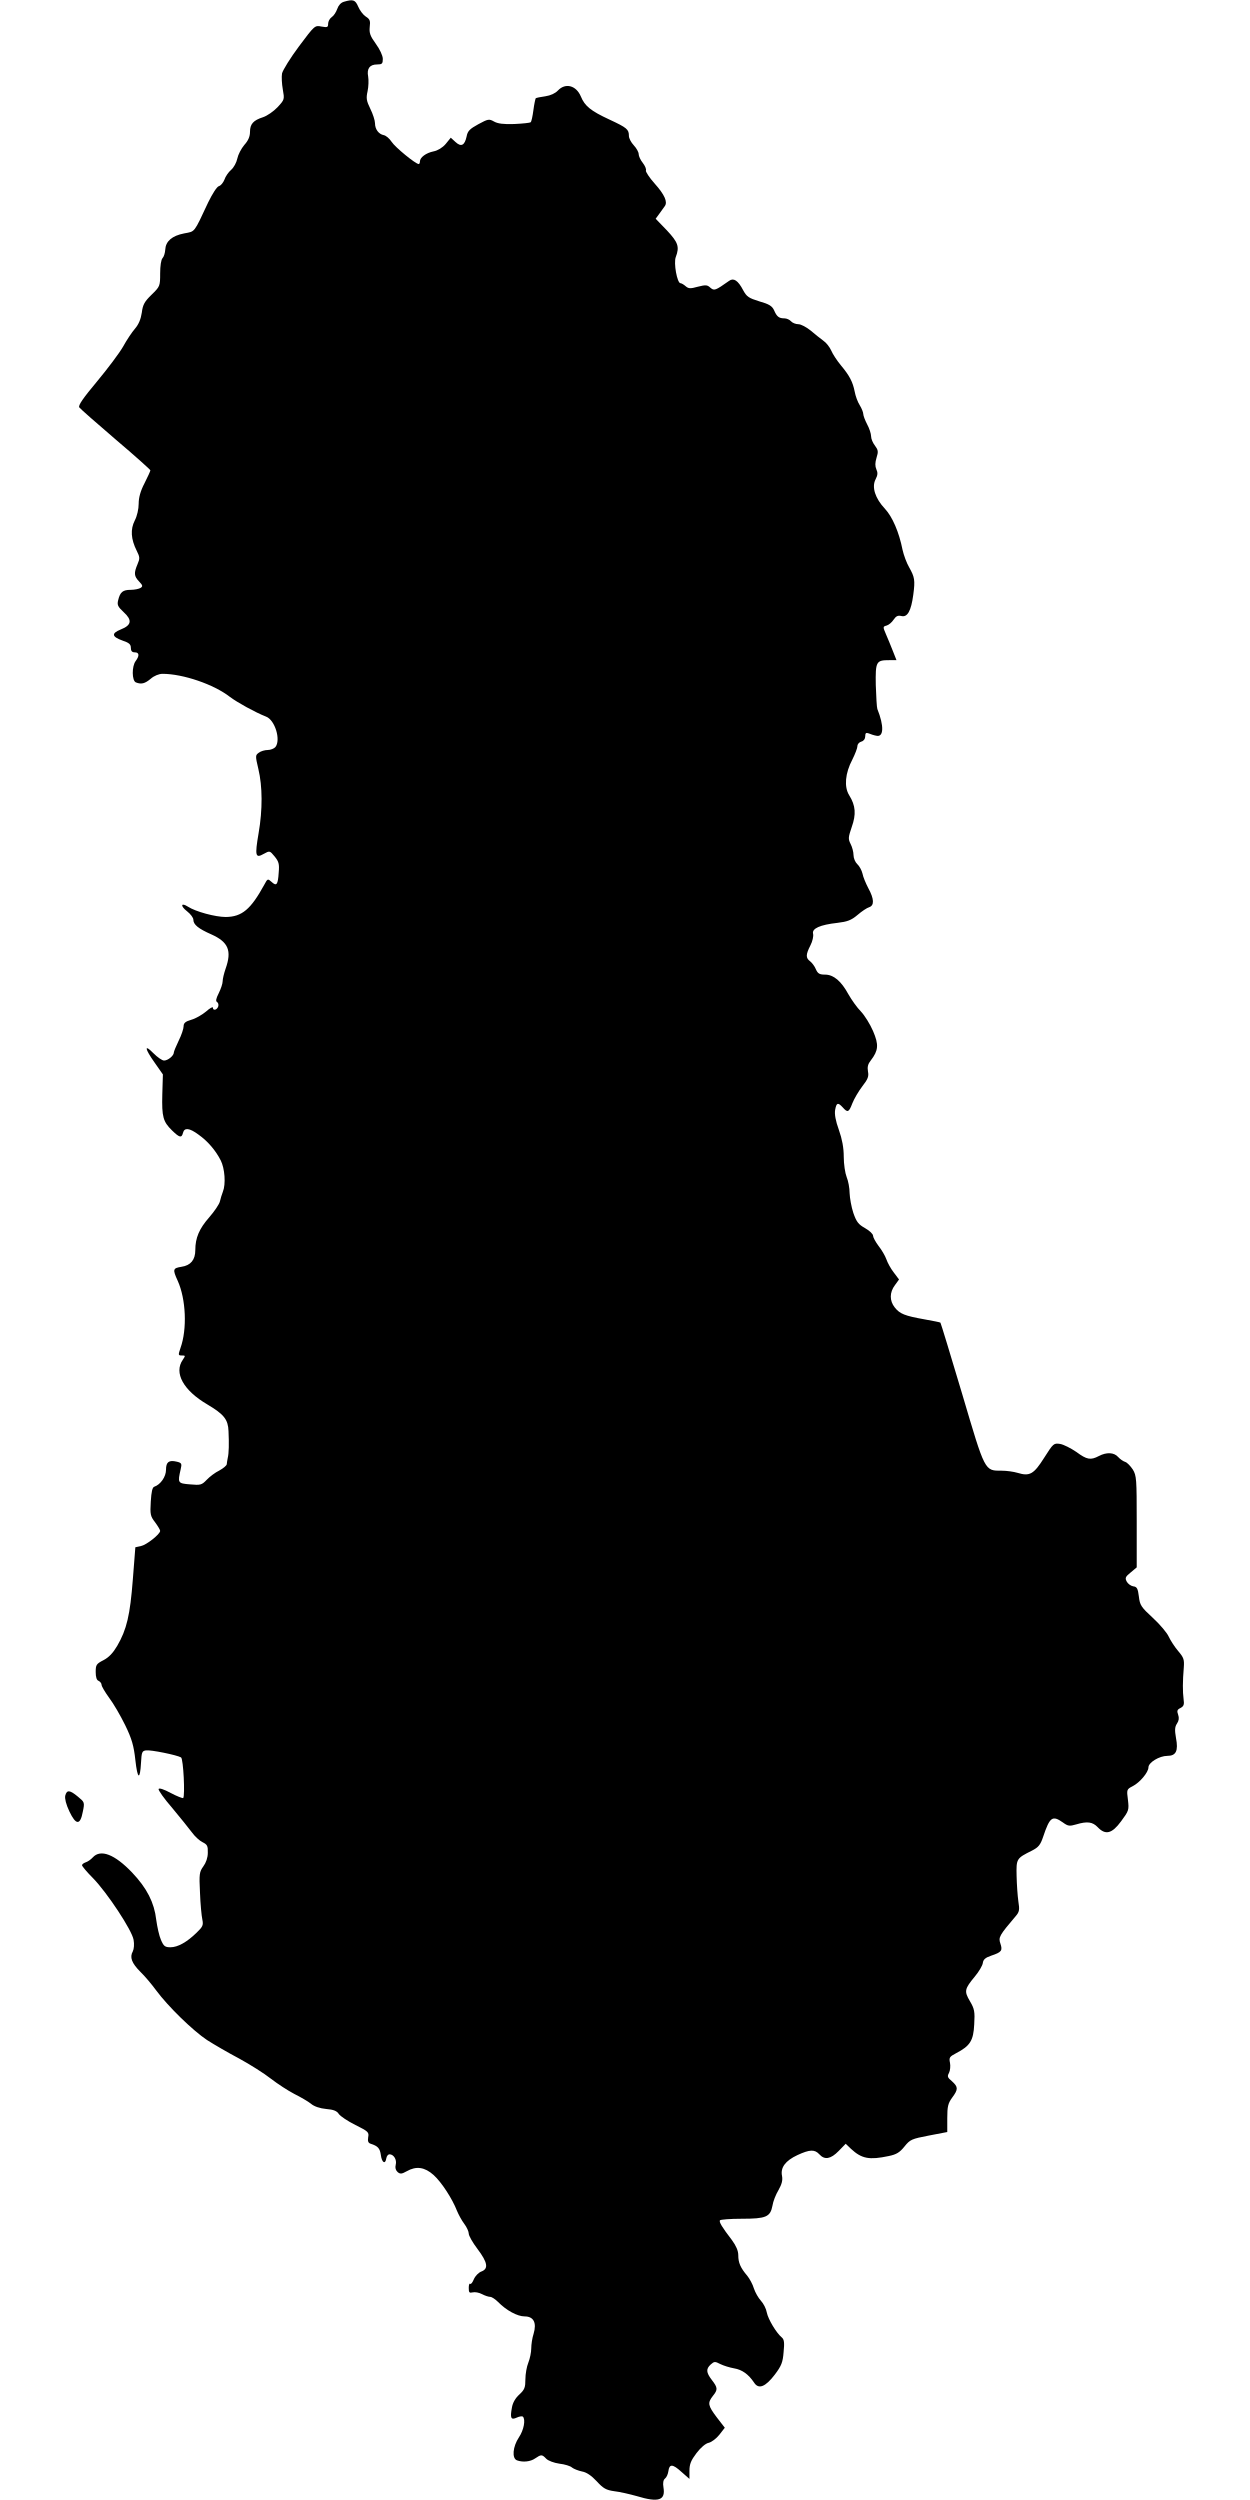
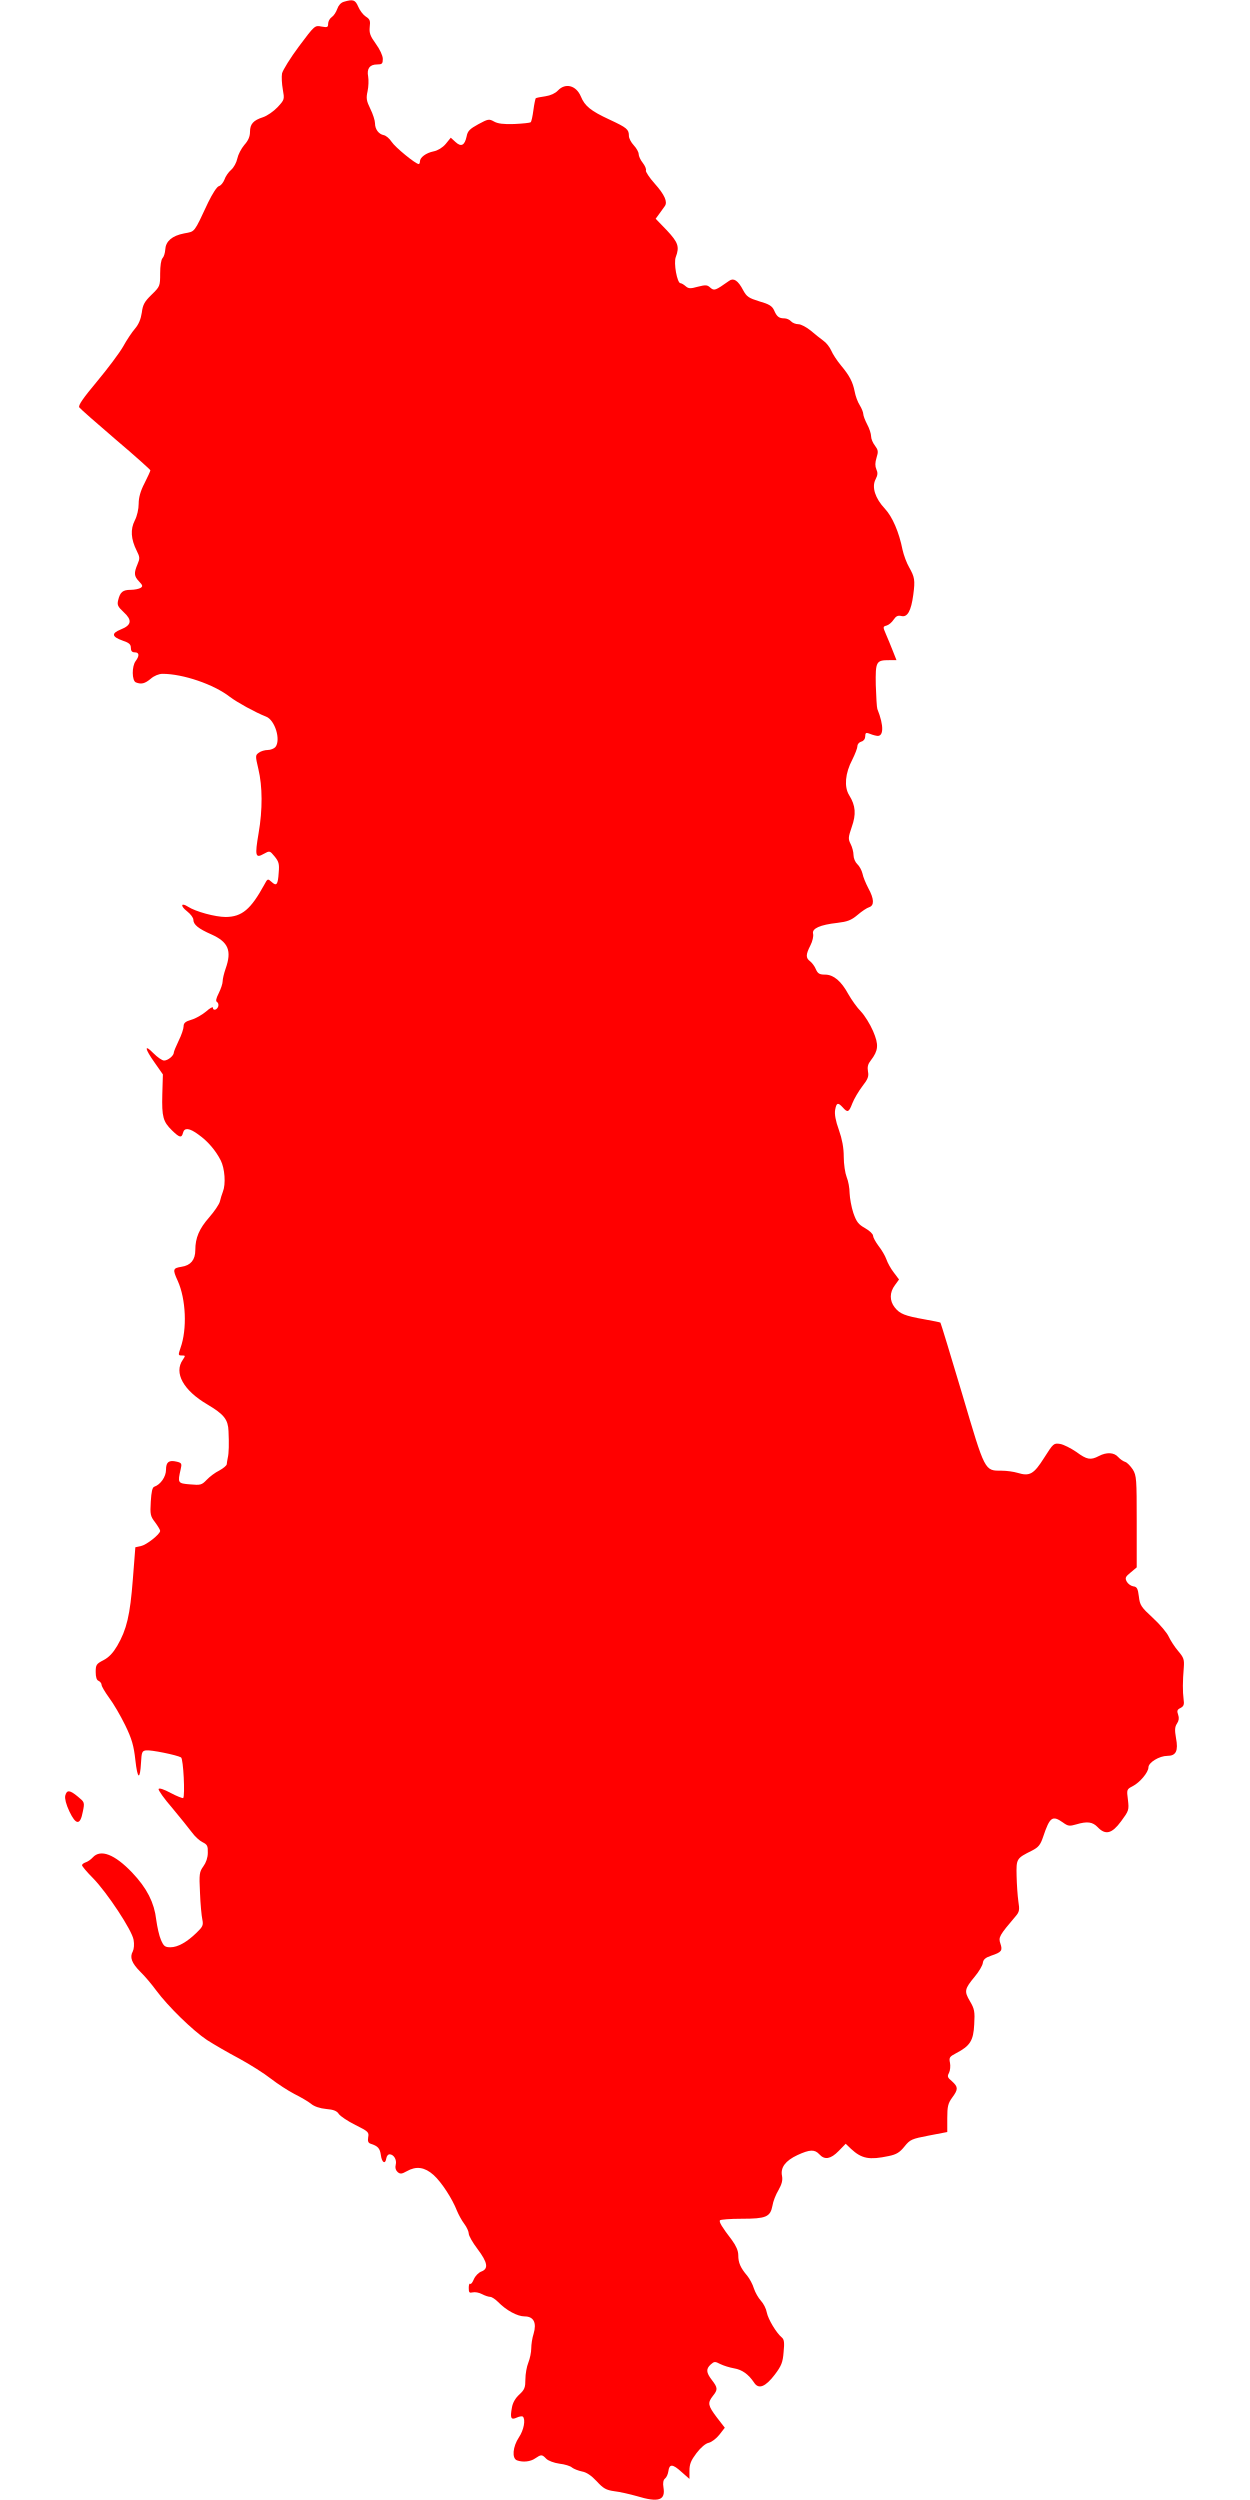
<svg xmlns="http://www.w3.org/2000/svg" version="1.0" width="640pt" height="1280pt" viewBox="0 0 640 1280" preserveAspectRatio="xMidYMid meet">
-   <g transform="translate(0,1280) scale(0.1,-0.1)" fill="#000000" stroke="none">
+   <g transform="translate(0,1280) scale(0.1,-0.1)" fill="#ff0000" stroke="none">
    <path d="M1761 12791 c-15 -4 -28 -18 -34 -36 -6 -17 -18 -36 -29 -43 -10 -7 -18 -22 -18 -34 0 -18 -4 -19 -34 -14 -34 7 -35 6 -115 -101 -44 -59 -83 -122 -87 -139 -3 -17 -1 -54 4 -82 9 -51 9 -52 -27 -91 -20 -21 -53 -44 -74 -51 -50 -16 -67 -35 -67 -75 0 -24 -9 -45 -29 -67 -16 -19 -32 -50 -36 -70 -4 -20 -18 -46 -32 -58 -13 -11 -29 -34 -34 -50 -6 -15 -18 -30 -28 -33 -10 -2 -33 -38 -55 -83 -75 -160 -66 -148 -123 -159 -62 -12 -95 -40 -97 -84 -1 -16 -7 -36 -14 -43 -7 -7 -12 -39 -12 -78 0 -65 -1 -67 -44 -109 -36 -35 -45 -51 -50 -92 -5 -33 -16 -60 -35 -82 -15 -17 -43 -59 -61 -92 -19 -33 -79 -113 -134 -179 -70 -84 -97 -122 -90 -132 5 -7 89 -81 186 -164 98 -83 178 -155 178 -158 0 -4 -14 -34 -30 -66 -21 -40 -30 -74 -30 -105 0 -27 -8 -63 -20 -86 -23 -45 -20 -95 10 -155 16 -32 17 -39 4 -69 -19 -45 -18 -61 8 -88 19 -20 20 -25 8 -33 -8 -5 -31 -10 -51 -10 -40 0 -54 -11 -64 -53 -6 -24 -2 -33 28 -61 45 -41 41 -67 -15 -89 -49 -20 -46 -37 10 -57 33 -11 42 -19 42 -37 0 -16 6 -23 20 -23 23 0 25 -17 5 -44 -21 -27 -20 -102 1 -110 28 -11 46 -6 76 19 17 15 42 25 60 25 105 0 263 -54 345 -118 37 -28 129 -79 185 -101 46 -17 77 -120 48 -156 -7 -8 -25 -15 -39 -15 -15 0 -36 -6 -46 -14 -18 -13 -18 -16 -2 -84 21 -88 22 -207 1 -328 -20 -117 -16 -130 26 -106 31 17 31 17 56 -13 21 -26 25 -38 21 -82 -4 -64 -11 -72 -37 -48 -19 17 -20 17 -37 -15 -69 -126 -114 -164 -197 -165 -53 0 -154 27 -194 53 -36 23 -40 4 -4 -24 18 -14 32 -33 32 -43 0 -25 26 -46 92 -75 87 -39 106 -83 73 -176 -8 -23 -15 -52 -15 -64 0 -12 -9 -39 -20 -61 -14 -28 -17 -41 -8 -46 6 -4 8 -14 5 -23 -7 -18 -27 -22 -27 -5 0 6 -16 -3 -35 -20 -19 -16 -53 -36 -75 -42 -31 -9 -40 -17 -40 -34 0 -12 -11 -45 -25 -73 -14 -29 -25 -56 -25 -61 0 -16 -30 -41 -50 -41 -10 0 -34 17 -54 37 -49 50 -46 25 6 -48 l42 -60 -3 -102 c-3 -116 4 -140 50 -185 38 -37 49 -40 56 -12 7 28 33 25 79 -9 48 -34 88 -81 114 -132 21 -41 27 -122 11 -161 -5 -13 -12 -35 -15 -49 -3 -14 -28 -51 -55 -82 -51 -58 -71 -105 -71 -167 0 -50 -23 -79 -71 -86 -44 -7 -46 -13 -19 -72 42 -93 49 -247 14 -344 -12 -36 -12 -38 7 -38 19 0 19 -1 5 -22 -47 -67 3 -157 126 -229 84 -50 106 -76 108 -137 3 -63 2 -113 -4 -137 -2 -11 -5 -26 -5 -32 -1 -7 -18 -21 -38 -32 -21 -10 -50 -32 -65 -48 -25 -26 -31 -28 -85 -23 -63 5 -64 7 -48 77 7 29 5 33 -19 39 -41 10 -56 -1 -56 -41 0 -36 -28 -76 -60 -87 -10 -3 -15 -26 -18 -76 -4 -66 -2 -75 22 -106 14 -19 26 -39 26 -44 0 -17 -71 -73 -99 -78 l-28 -6 -13 -166 c-14 -181 -31 -255 -80 -339 -21 -36 -43 -59 -70 -73 -37 -19 -40 -24 -40 -61 0 -26 5 -42 15 -45 8 -4 15 -13 15 -20 0 -8 18 -38 39 -67 22 -29 58 -91 82 -140 34 -70 44 -105 52 -178 11 -100 24 -106 29 -14 3 53 5 60 25 63 24 4 160 -24 180 -36 12 -8 21 -197 11 -208 -3 -2 -32 9 -64 26 -35 19 -60 27 -62 20 -2 -6 29 -50 70 -97 40 -48 85 -104 100 -124 15 -21 40 -44 55 -51 24 -12 28 -19 27 -54 0 -25 -9 -51 -23 -70 -20 -28 -22 -38 -17 -135 2 -57 8 -119 12 -137 6 -29 2 -37 -29 -67 -50 -49 -97 -75 -134 -75 -28 0 -35 5 -49 38 -9 20 -19 66 -24 102 -10 89 -48 163 -124 243 -89 93 -161 121 -201 77 -10 -11 -26 -22 -36 -25 -11 -4 -19 -10 -19 -15 0 -5 25 -35 57 -67 72 -74 199 -266 207 -315 4 -22 2 -47 -4 -59 -17 -30 -6 -60 39 -105 22 -21 58 -64 80 -94 63 -85 189 -207 261 -255 36 -23 110 -66 165 -95 55 -30 128 -76 162 -103 35 -27 89 -62 120 -78 32 -16 70 -38 85 -50 16 -14 46 -24 78 -27 38 -3 55 -10 65 -26 8 -11 46 -37 85 -56 66 -33 70 -37 65 -63 -3 -20 0 -29 13 -33 37 -12 47 -23 52 -58 5 -39 23 -50 28 -16 2 11 9 20 16 20 22 0 39 -28 32 -54 -4 -15 0 -28 10 -37 13 -11 21 -10 46 4 49 28 92 22 138 -19 41 -37 96 -122 120 -184 8 -19 24 -49 37 -66 13 -17 23 -40 23 -50 0 -11 20 -46 45 -79 52 -69 57 -101 20 -115 -14 -5 -32 -23 -39 -40 -7 -17 -15 -27 -19 -23 -4 3 -7 -6 -7 -21 0 -24 3 -27 20 -23 12 3 33 -1 48 -9 15 -8 34 -14 42 -14 8 0 26 -12 40 -26 42 -43 99 -74 136 -74 46 0 63 -32 46 -89 -7 -21 -12 -55 -12 -75 0 -20 -7 -53 -15 -73 -8 -19 -15 -58 -15 -85 0 -42 -4 -53 -31 -78 -20 -18 -34 -42 -38 -67 -10 -54 -5 -65 25 -51 13 6 27 8 31 5 15 -15 5 -69 -20 -106 -32 -48 -37 -108 -10 -118 30 -11 69 -7 93 10 31 21 35 21 57 -2 10 -10 39 -21 67 -25 27 -3 57 -12 65 -20 9 -7 32 -16 51 -20 23 -4 48 -21 75 -50 34 -37 48 -45 90 -51 28 -3 79 -15 115 -25 112 -34 148 -22 137 44 -4 23 -1 39 8 46 8 6 15 23 17 37 5 39 22 38 67 -3 l41 -36 0 42 c0 34 8 53 36 90 22 29 47 50 63 53 14 3 39 22 54 41 l28 36 -41 53 c-46 61 -48 74 -20 110 26 32 25 42 -5 81 -30 39 -31 57 -6 80 18 16 22 16 49 2 16 -8 48 -18 71 -22 41 -7 73 -30 102 -73 23 -36 58 -22 106 41 34 45 41 63 45 115 5 48 3 65 -9 75 -28 23 -70 93 -77 128 -3 19 -17 46 -30 60 -13 14 -29 42 -36 63 -6 21 -22 50 -34 65 -35 41 -46 67 -46 105 0 23 -11 48 -32 77 -52 68 -67 93 -62 102 3 4 53 8 112 8 124 0 146 9 157 67 3 21 17 57 31 80 17 30 22 50 18 72 -9 43 17 78 79 107 63 29 88 30 112 4 27 -30 58 -25 99 17 l36 37 27 -26 c55 -51 94 -58 193 -37 40 8 57 19 81 49 29 36 37 39 125 56 l94 18 0 71 c0 60 4 76 25 105 32 43 31 55 -1 84 -23 19 -25 25 -15 43 6 12 8 35 5 51 -6 28 -2 32 32 50 71 37 88 64 92 147 4 66 1 80 -22 119 -30 51 -28 62 25 126 21 25 39 56 41 69 2 18 13 28 43 38 54 18 59 26 47 62 -11 32 -6 41 79 141 18 21 20 32 13 75 -4 28 -8 86 -9 130 -2 89 -1 90 79 130 33 17 43 29 57 71 34 101 47 111 101 73 26 -19 34 -20 68 -10 57 17 84 13 110 -14 40 -42 73 -34 120 30 40 54 41 58 35 110 -7 52 -6 54 23 69 38 19 82 72 82 97 0 25 56 59 97 59 44 0 57 25 44 92 -7 40 -6 57 5 73 10 15 12 29 6 46 -7 19 -5 26 12 34 17 9 20 18 16 45 -5 39 -5 91 1 162 3 41 0 51 -29 85 -18 21 -39 54 -48 73 -8 19 -45 63 -81 96 -61 56 -67 66 -72 110 -5 41 -10 50 -29 52 -12 2 -27 13 -33 24 -10 19 -7 25 20 47 l31 26 0 234 c0 218 -1 236 -20 267 -12 18 -29 36 -39 39 -10 3 -26 14 -36 25 -21 24 -59 26 -99 5 -42 -22 -61 -19 -115 21 -28 19 -65 38 -83 41 -33 5 -35 3 -82 -71 -53 -84 -74 -96 -136 -77 -20 6 -56 11 -80 11 -90 0 -85 -8 -204 394 -59 198 -109 362 -111 364 -1 2 -38 9 -82 17 -101 18 -126 28 -152 61 -27 34 -27 77 1 114 l21 29 -27 36 c-15 19 -32 50 -38 68 -6 17 -24 48 -40 68 -15 20 -28 44 -28 52 0 9 -18 26 -41 39 -34 19 -44 32 -60 78 -10 30 -18 76 -19 101 0 26 -7 63 -15 82 -8 20 -15 67 -15 104 0 46 -8 90 -25 138 -17 47 -23 81 -19 103 7 37 14 39 39 12 25 -28 31 -26 49 21 9 23 32 62 51 87 29 37 34 51 29 76 -4 23 0 39 14 56 40 52 42 81 12 151 -15 35 -43 80 -62 100 -20 20 -48 60 -64 88 -37 68 -76 101 -120 101 -28 0 -37 5 -47 28 -6 15 -20 33 -29 40 -23 17 -23 34 1 81 11 21 17 48 14 60 -7 27 35 46 125 56 50 6 70 13 102 40 22 19 49 37 60 40 27 9 26 42 -4 97 -13 25 -27 58 -30 75 -4 17 -16 39 -27 49 -10 9 -19 30 -19 46 0 16 -7 42 -15 57 -13 26 -12 34 6 87 23 65 20 109 -13 162 -27 43 -21 113 16 183 14 28 26 59 26 69 0 10 9 20 20 23 12 3 20 14 20 27 0 17 4 20 18 15 9 -4 27 -10 39 -12 38 -9 40 50 5 137 -3 8 -6 64 -8 123 -2 121 2 127 70 127 l36 0 -19 48 c-10 26 -26 64 -35 85 -16 37 -16 39 3 44 11 3 27 16 36 30 13 19 22 23 40 19 31 -8 50 26 61 109 10 75 7 90 -21 140 -13 22 -28 63 -34 90 -18 91 -52 169 -90 210 -50 53 -69 111 -48 151 11 21 12 34 4 51 -7 16 -7 34 1 60 10 31 8 39 -8 61 -11 14 -20 35 -20 48 0 13 -9 41 -20 61 -11 21 -20 45 -20 53 0 8 -8 29 -18 45 -11 17 -22 48 -26 70 -10 50 -26 81 -71 135 -20 24 -42 58 -49 75 -8 18 -26 41 -41 51 -15 11 -44 34 -65 52 -21 17 -49 32 -62 32 -14 0 -31 7 -38 15 -7 8 -22 15 -34 15 -28 0 -39 9 -53 42 -10 21 -25 31 -75 45 -55 17 -65 24 -83 57 -26 50 -49 65 -72 48 -71 -50 -76 -52 -96 -35 -16 15 -24 15 -64 5 -39 -11 -48 -10 -63 3 -9 8 -21 15 -26 15 -17 0 -36 104 -24 134 20 53 12 75 -46 137 l-57 59 19 26 c11 15 23 32 28 39 15 21 -1 58 -52 115 -27 30 -47 61 -45 67 3 7 -5 25 -16 39 -12 15 -21 35 -21 45 0 10 -11 30 -25 45 -14 15 -25 36 -25 48 0 34 -10 42 -100 84 -95 44 -126 69 -146 118 -24 57 -79 71 -117 31 -14 -15 -38 -26 -65 -30 -24 -3 -46 -8 -49 -10 -2 -3 -8 -30 -12 -61 -4 -31 -10 -59 -14 -62 -3 -3 -41 -7 -84 -9 -56 -2 -85 2 -104 13 -25 14 -30 13 -80 -14 -44 -24 -55 -35 -60 -63 -10 -46 -28 -55 -57 -28 l-24 22 -26 -32 c-16 -19 -41 -34 -62 -38 -39 -8 -70 -31 -70 -52 0 -7 -3 -13 -6 -13 -16 0 -121 86 -139 114 -11 17 -29 32 -40 34 -26 5 -45 30 -45 61 0 14 -11 48 -24 74 -20 41 -22 54 -14 90 5 23 6 57 3 75 -8 41 8 62 46 62 25 0 29 4 29 28 0 17 -15 49 -36 78 -29 40 -34 55 -31 86 4 31 1 40 -20 53 -14 9 -31 32 -39 51 -15 35 -26 39 -73 25z" />
    <path d="M334 3606 c-3 -15 4 -44 21 -80 34 -72 56 -72 69 -2 10 48 9 49 -25 77 -42 35 -57 36 -65 5z" />
  </g>
</svg>
